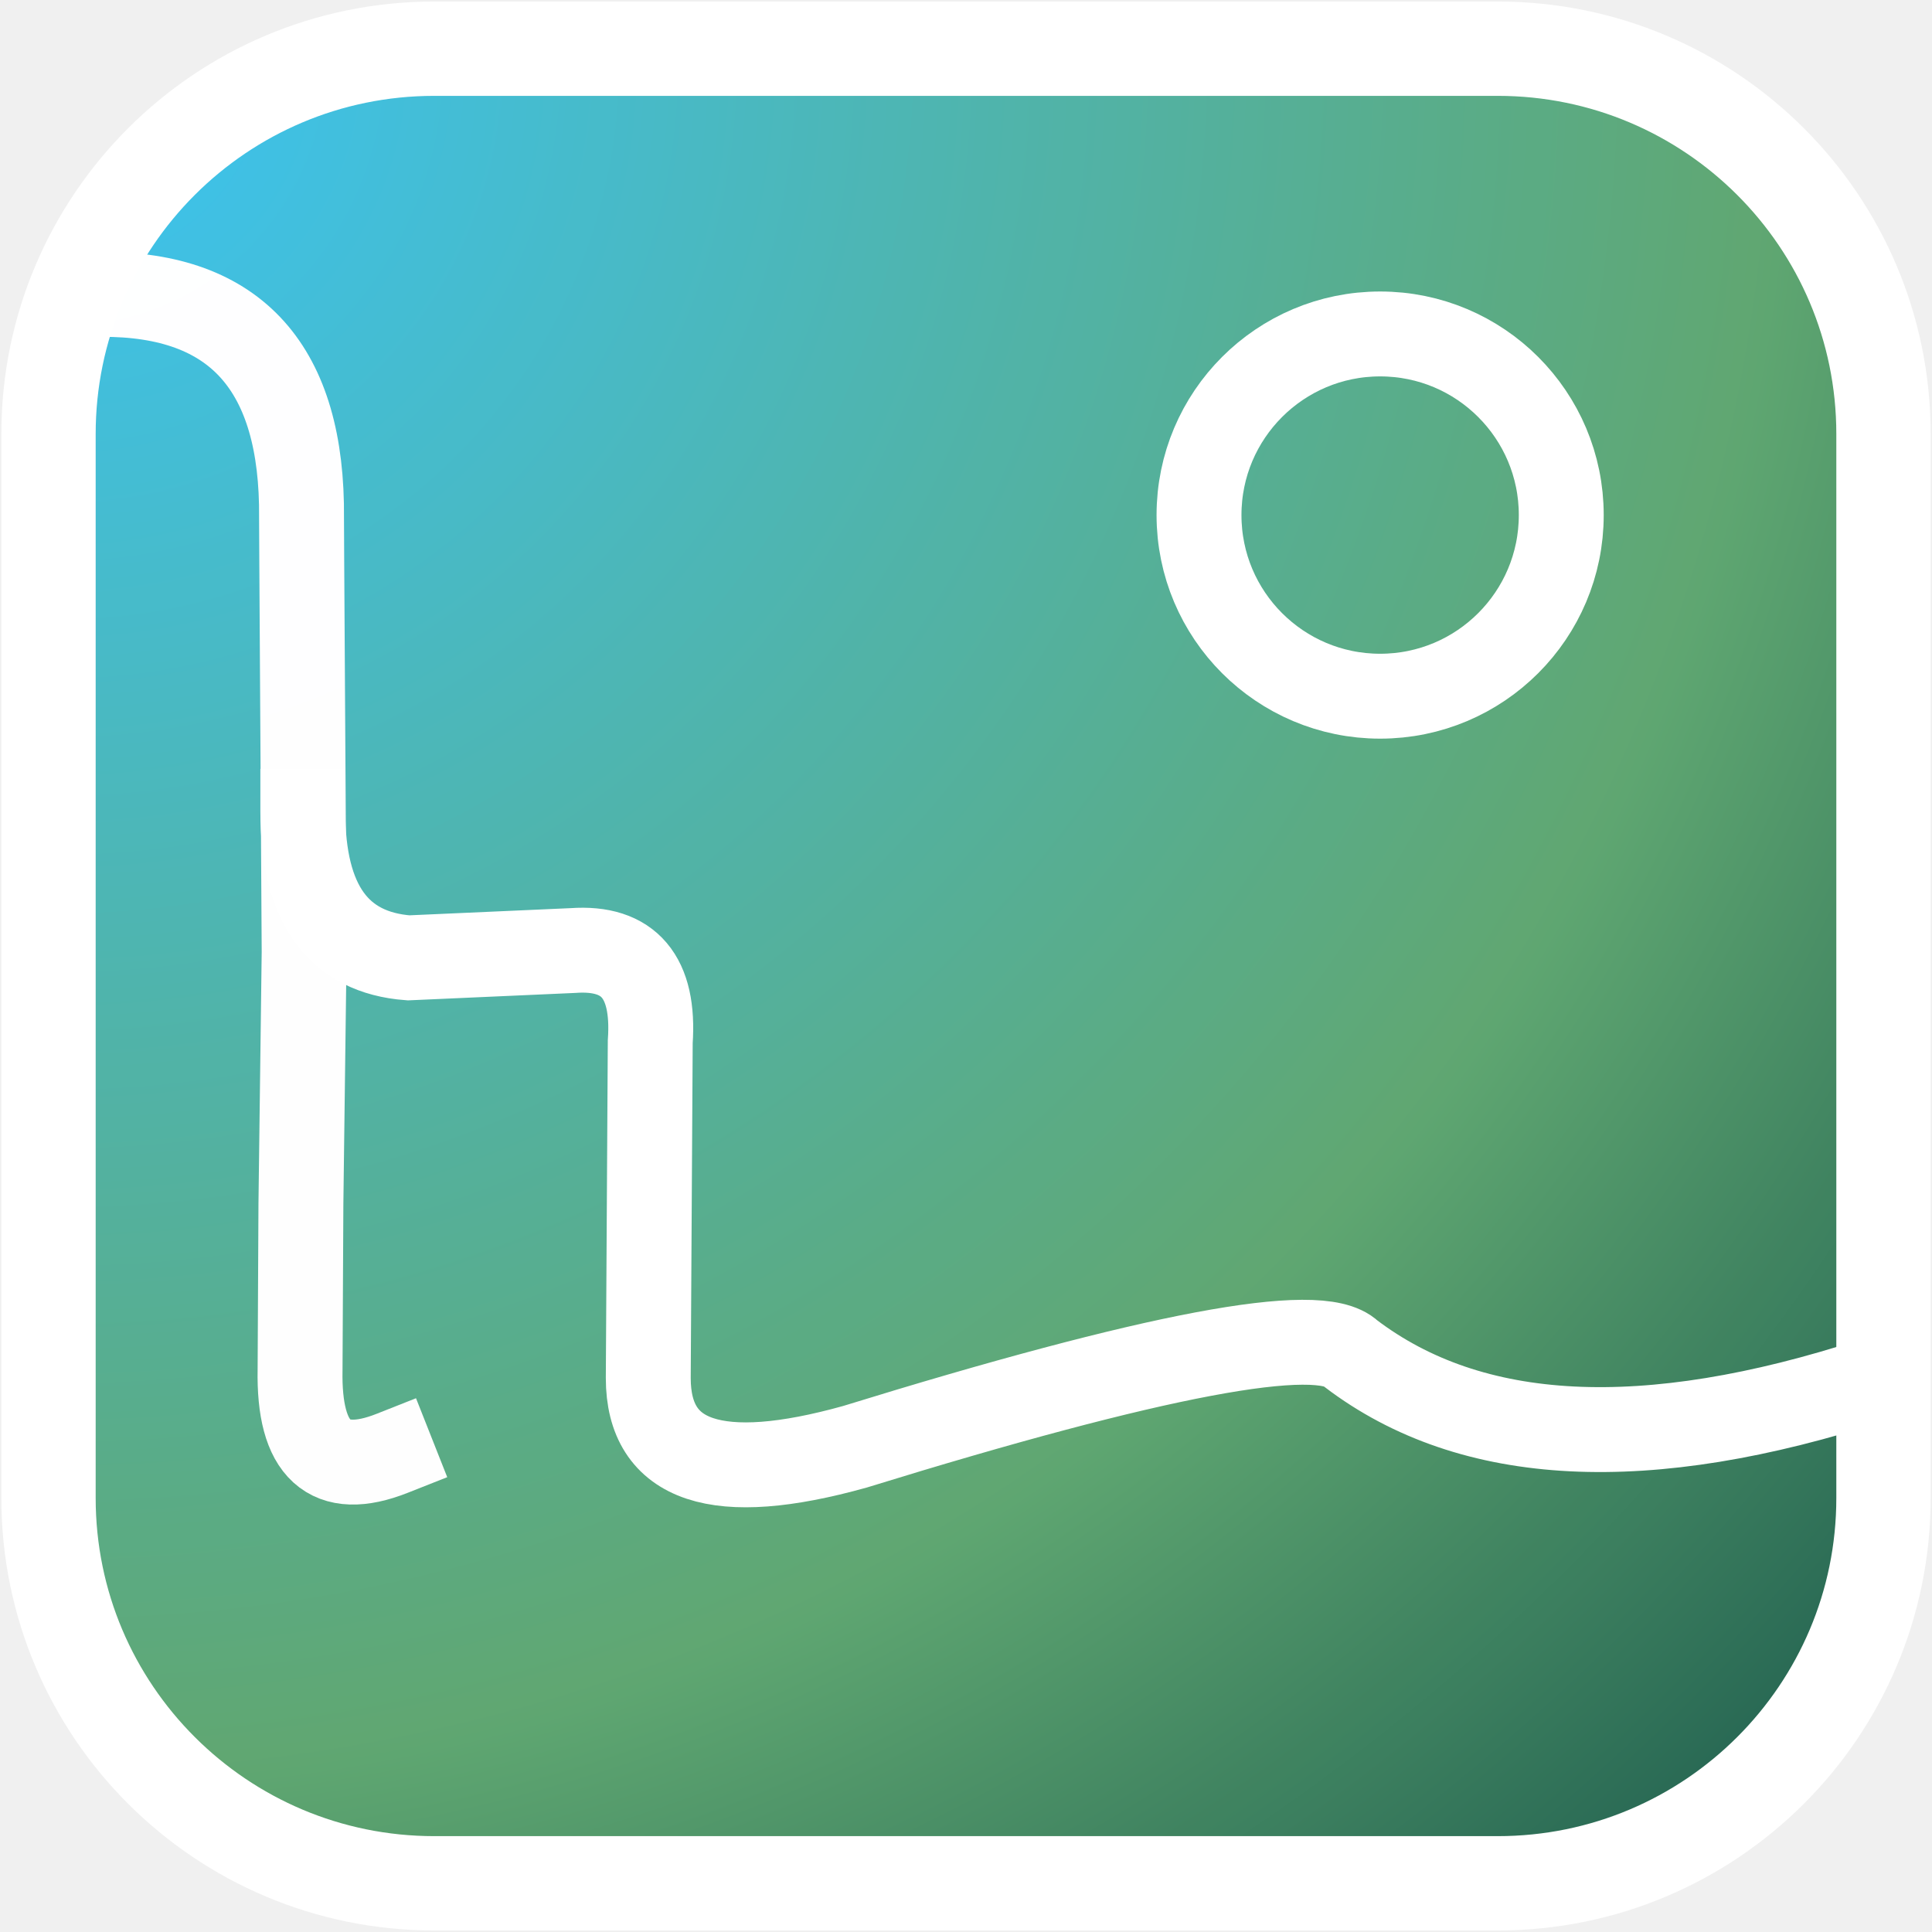
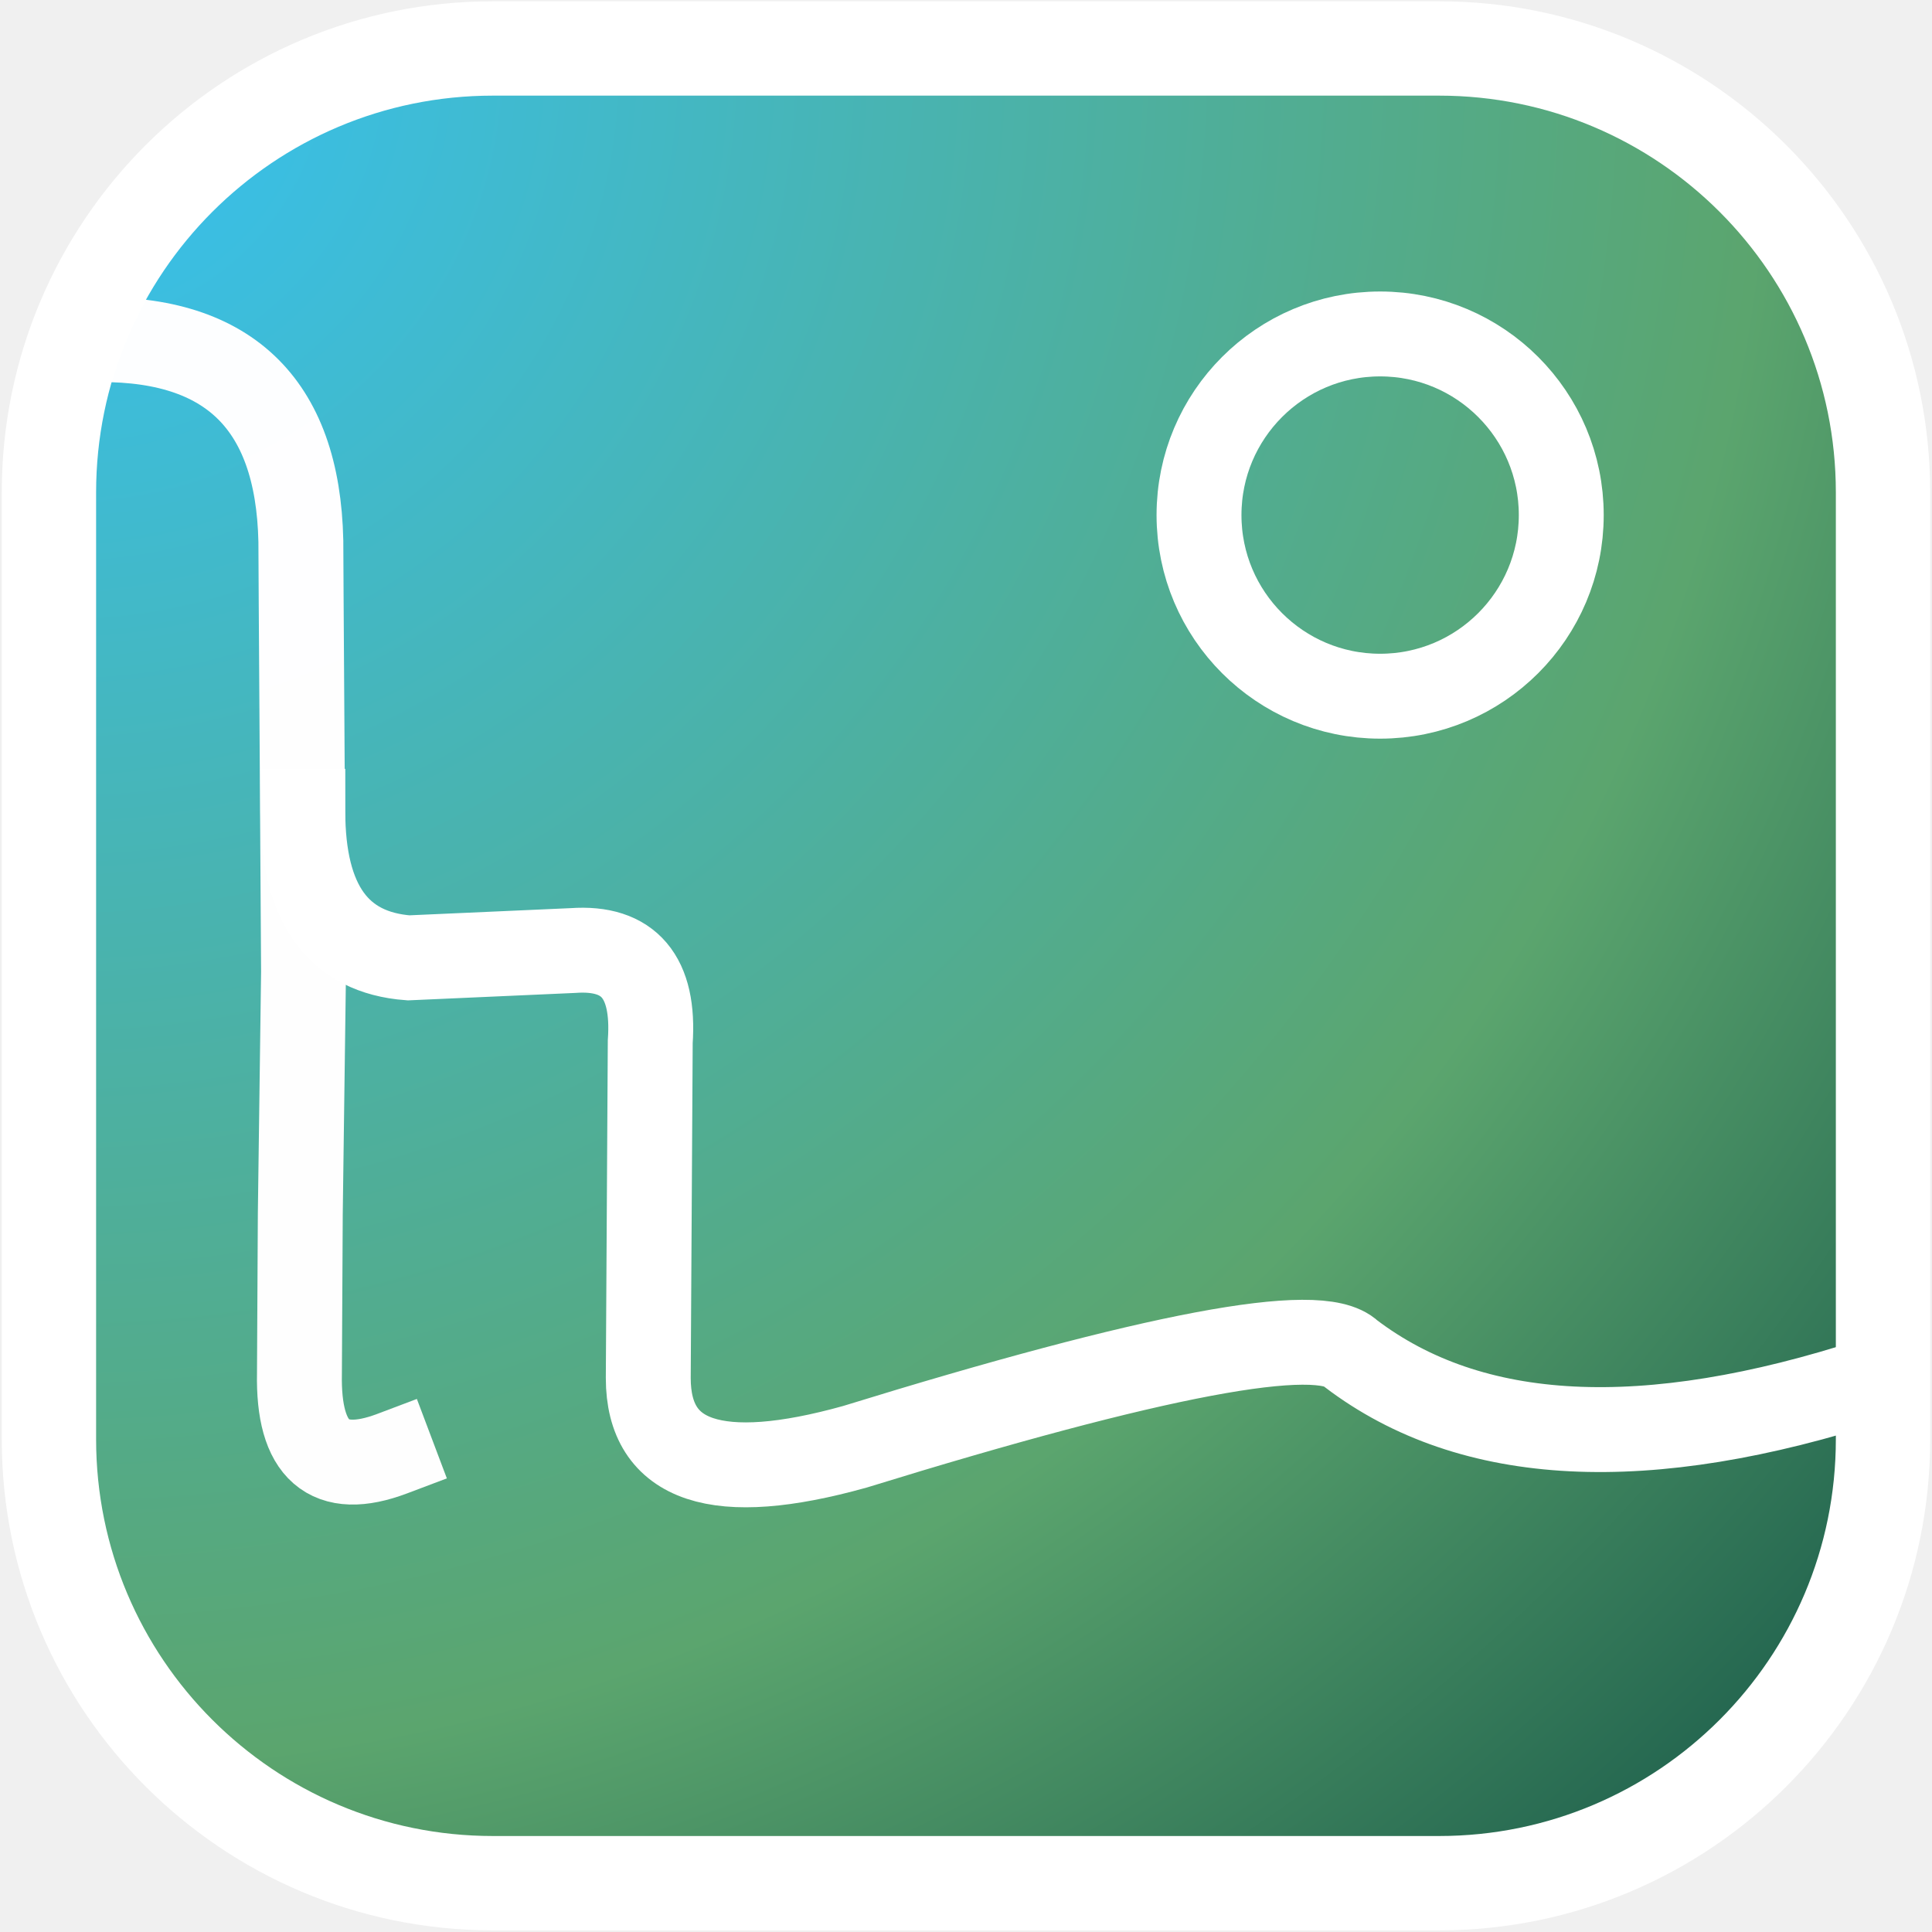
<svg xmlns="http://www.w3.org/2000/svg" xmlns:ns1="http://krita.org/namespaces/svg/krita" width="245.76pt" height="245.76pt" viewBox="0 0 245.76 245.76">
  <defs>
-     <radialGradient id="gradient0" gradientUnits="objectBoundingBox" cx="0" cy="0" fx="0" fy="0" r="1.414" spreadMethod="pad">
+     <radialGradient id="gradient0" gradientUnits="objectBoundingBox" cx="0" cy="0" fx="0" fy="0" r="1.414" spreadMethod="repeat">
      <stop stop-color="#36c2f3" offset="0" stop-opacity="1" />
      <stop stop-color="#5ba56e" offset="0.666" stop-opacity="1" />
      <stop stop-color="#145447" offset="1" stop-opacity="1" />
    </radialGradient>
  </defs>
-   <rect id="shape0" transform="matrix(1 0 0 1 6.170255 6.194041)" opacity="0.97" fill="url(#gradient0)" stroke="#ffffff" stroke-width="12" stroke-linecap="square" stroke-linejoin="bevel" width="233.419" height="233.372" rx="49.071" ry="49.007" />
+   <rect id="shape0" transform="matrix(1 0 0 1 6.225 6.165001)" fill="url(#gradient0)" fill-rule="evenodd" stroke="#ffffff" stroke-width="12" stroke-linecap="square" stroke-linejoin="bevel" width="233.304" height="233.385" rx="56.475" ry="56.475" />
  <circle id="shape1" transform="matrix(1 0 0 1 152.52 42.48)" r="23.04" cx="23.04" cy="23.04" fill="none" stroke="#ffffff" stroke-width="10.8" stroke-linecap="square" stroke-linejoin="bevel" ns1:marker-fill-method="auto" />
-   <path id="shape2" transform="matrix(1 0 0 1 11.30184 37.44758)" opacity="0.99" fill="none" stroke="#ffffff" stroke-width="10.8" stroke-linecap="square" stroke-linejoin="bevel" d="M0 0.036C17.661 -0.643 26.676 8.239 27.046 26.68L27.084 34.171L27.387 83.649L26.976 115.69L26.869 136.783C26.674 147.04 30.578 150.587 38.581 147.422" />
+   <path id="shape2" transform="matrix(1 0 0 1 11.04 43.2)" opacity="0.99" fill="none" stroke="#ffffff" stroke-width="10.8" stroke-linecap="square" stroke-linejoin="bevel" d="M0 0.035C17.781 -0.618 26.857 7.92 27.23 25.647L27.268 32.848L27.572 80.41L27.159 111.21L27.051 131.486C26.855 141.346 30.786 144.755 38.843 141.713" />
  <path id="shape3" transform="matrix(1 0 0 1 38.52 103.2)" fill="none" stroke="#ffffff" stroke-width="10.8" stroke-linecap="square" stroke-linejoin="miter" stroke-miterlimit="2" d="M199.8 72.321C170.816 81.764 148.642 80.644 133.28 68.96C129.32 65.119 108.295 69.08 70.205 80.844C52.704 85.726 43.95 82.811 43.943 72.1L44.195 29.32C44.765 21.073 41.492 17.204 34.374 17.712L13.443 18.644C4.481 17.966 0 11.752 0 0" />
</svg>
